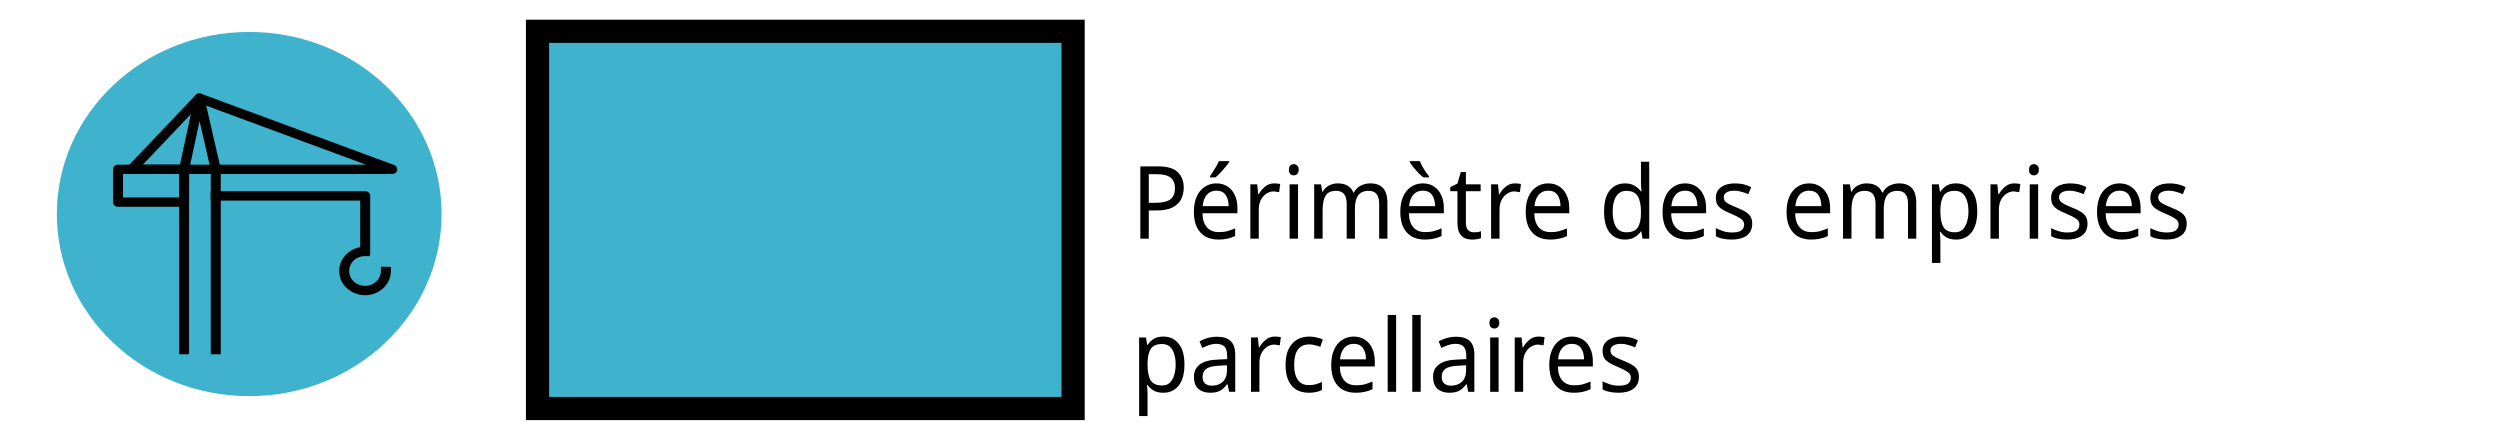
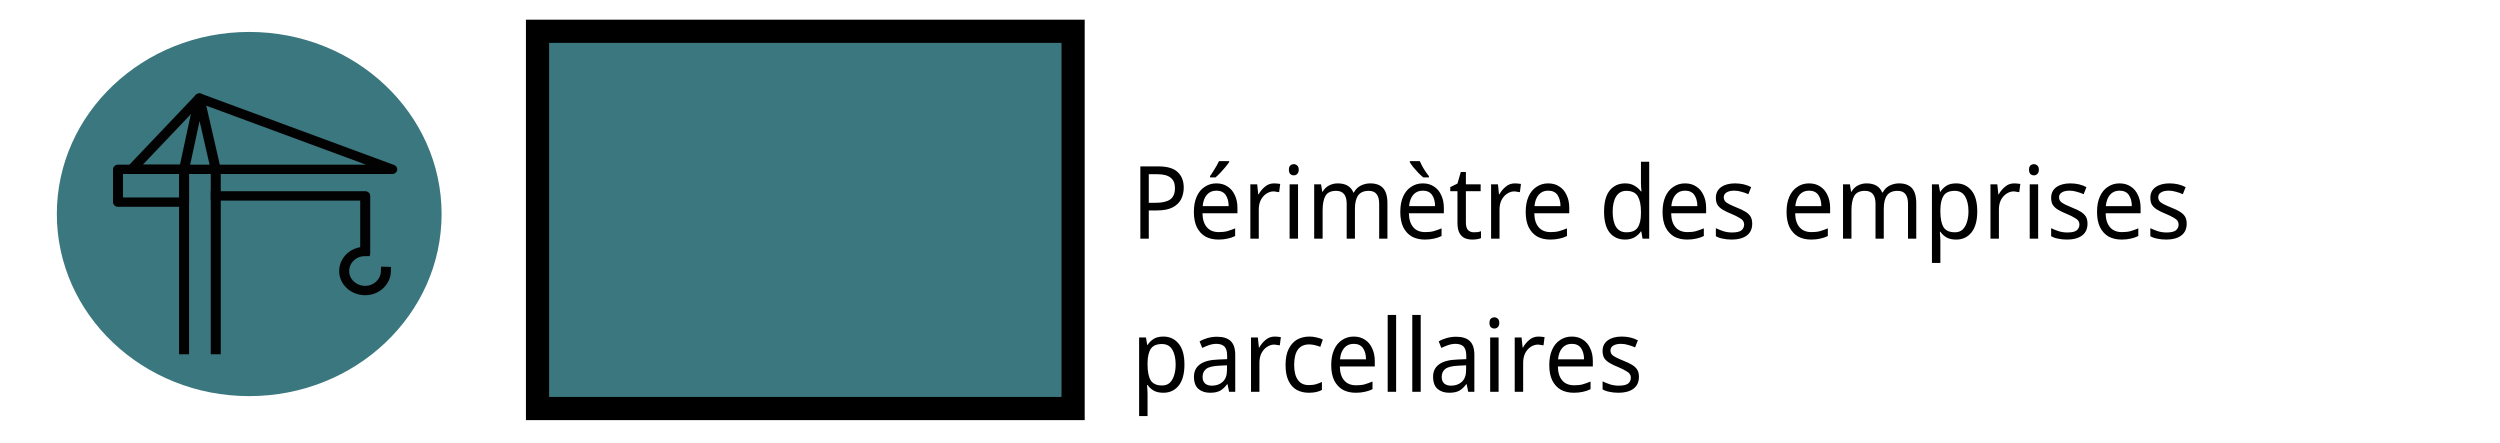
<svg xmlns="http://www.w3.org/2000/svg" width="215.72" height="38.217" version="1.1" viewBox="0 0 215.72 38.217" xml:space="preserve">
  <defs>
-     <style>.cls-1{fill:none;stroke:#020203;stroke-linecap:square;stroke-linejoin:round;stroke-width:3px;}.cls-2{fill:3fb3cd;}</style>
+     <style>.cls-1{fill:none;stroke:#020203;stroke-linecap:square;stroke-linejoin:round;stroke-width:3px;}.cls-2{fill:3B777E;}</style>
  </defs>
-   <rect x="46.382" y="2.699" width="46.214" height="32.552" ry="3.4636e-6" fill="#3fb3cd" stroke="#000" stroke-width="2" />
+   <rect x="46.382" y="2.699" width="46.214" height="32.552" ry="3.4636e-6" fill="#3B777E" stroke="#000" stroke-width="2" />
  <text transform="scale(.96993 1.031)" x="100.623" y="19.972" font-family="sans-serif" font-size="8.463px" stroke-width=".765" style="line-height:1.25" xml:space="preserve">
    <tspan x="100.623" y="19.972">Périmètre des emprises </tspan>
    <tspan x="100.623" y="32.794">parcellaires</tspan>
  </text>
-   <g transform="matrix(.28785 0 0 .26951 4.904 2.756)" fill="#3fb3cd">
+   <g transform="matrix(.28785 0 0 .26951 4.904 2.756)" fill="#3B777E">
    <ellipse class="cls-2" cx="57.67" cy="58.3" rx="57.67" ry="58.3" />
    <path class="cls-1" d="m100.54 43.99-57.8-22.8-20.3 22.8z" />
    <polyline class="cls-1" points="38.14 101.69 38.14 43.99 42.74 21.19 47.64 43.99 47.64 101.69" />
    <rect class="cls-1" x="18.34" y="43.99" width="19.8" height="10.5" />
    <path class="cls-1" d="m98.64 76.69c-0.1 3.4-2.9 6.2-6.4 6.1-3.4-0.1-6.2-2.9-6.1-6.4 0.1-3.4 2.8-6.1 6.2-6.1m-44.7-17.8h44.8v17.2" />
  </g>
</svg>
